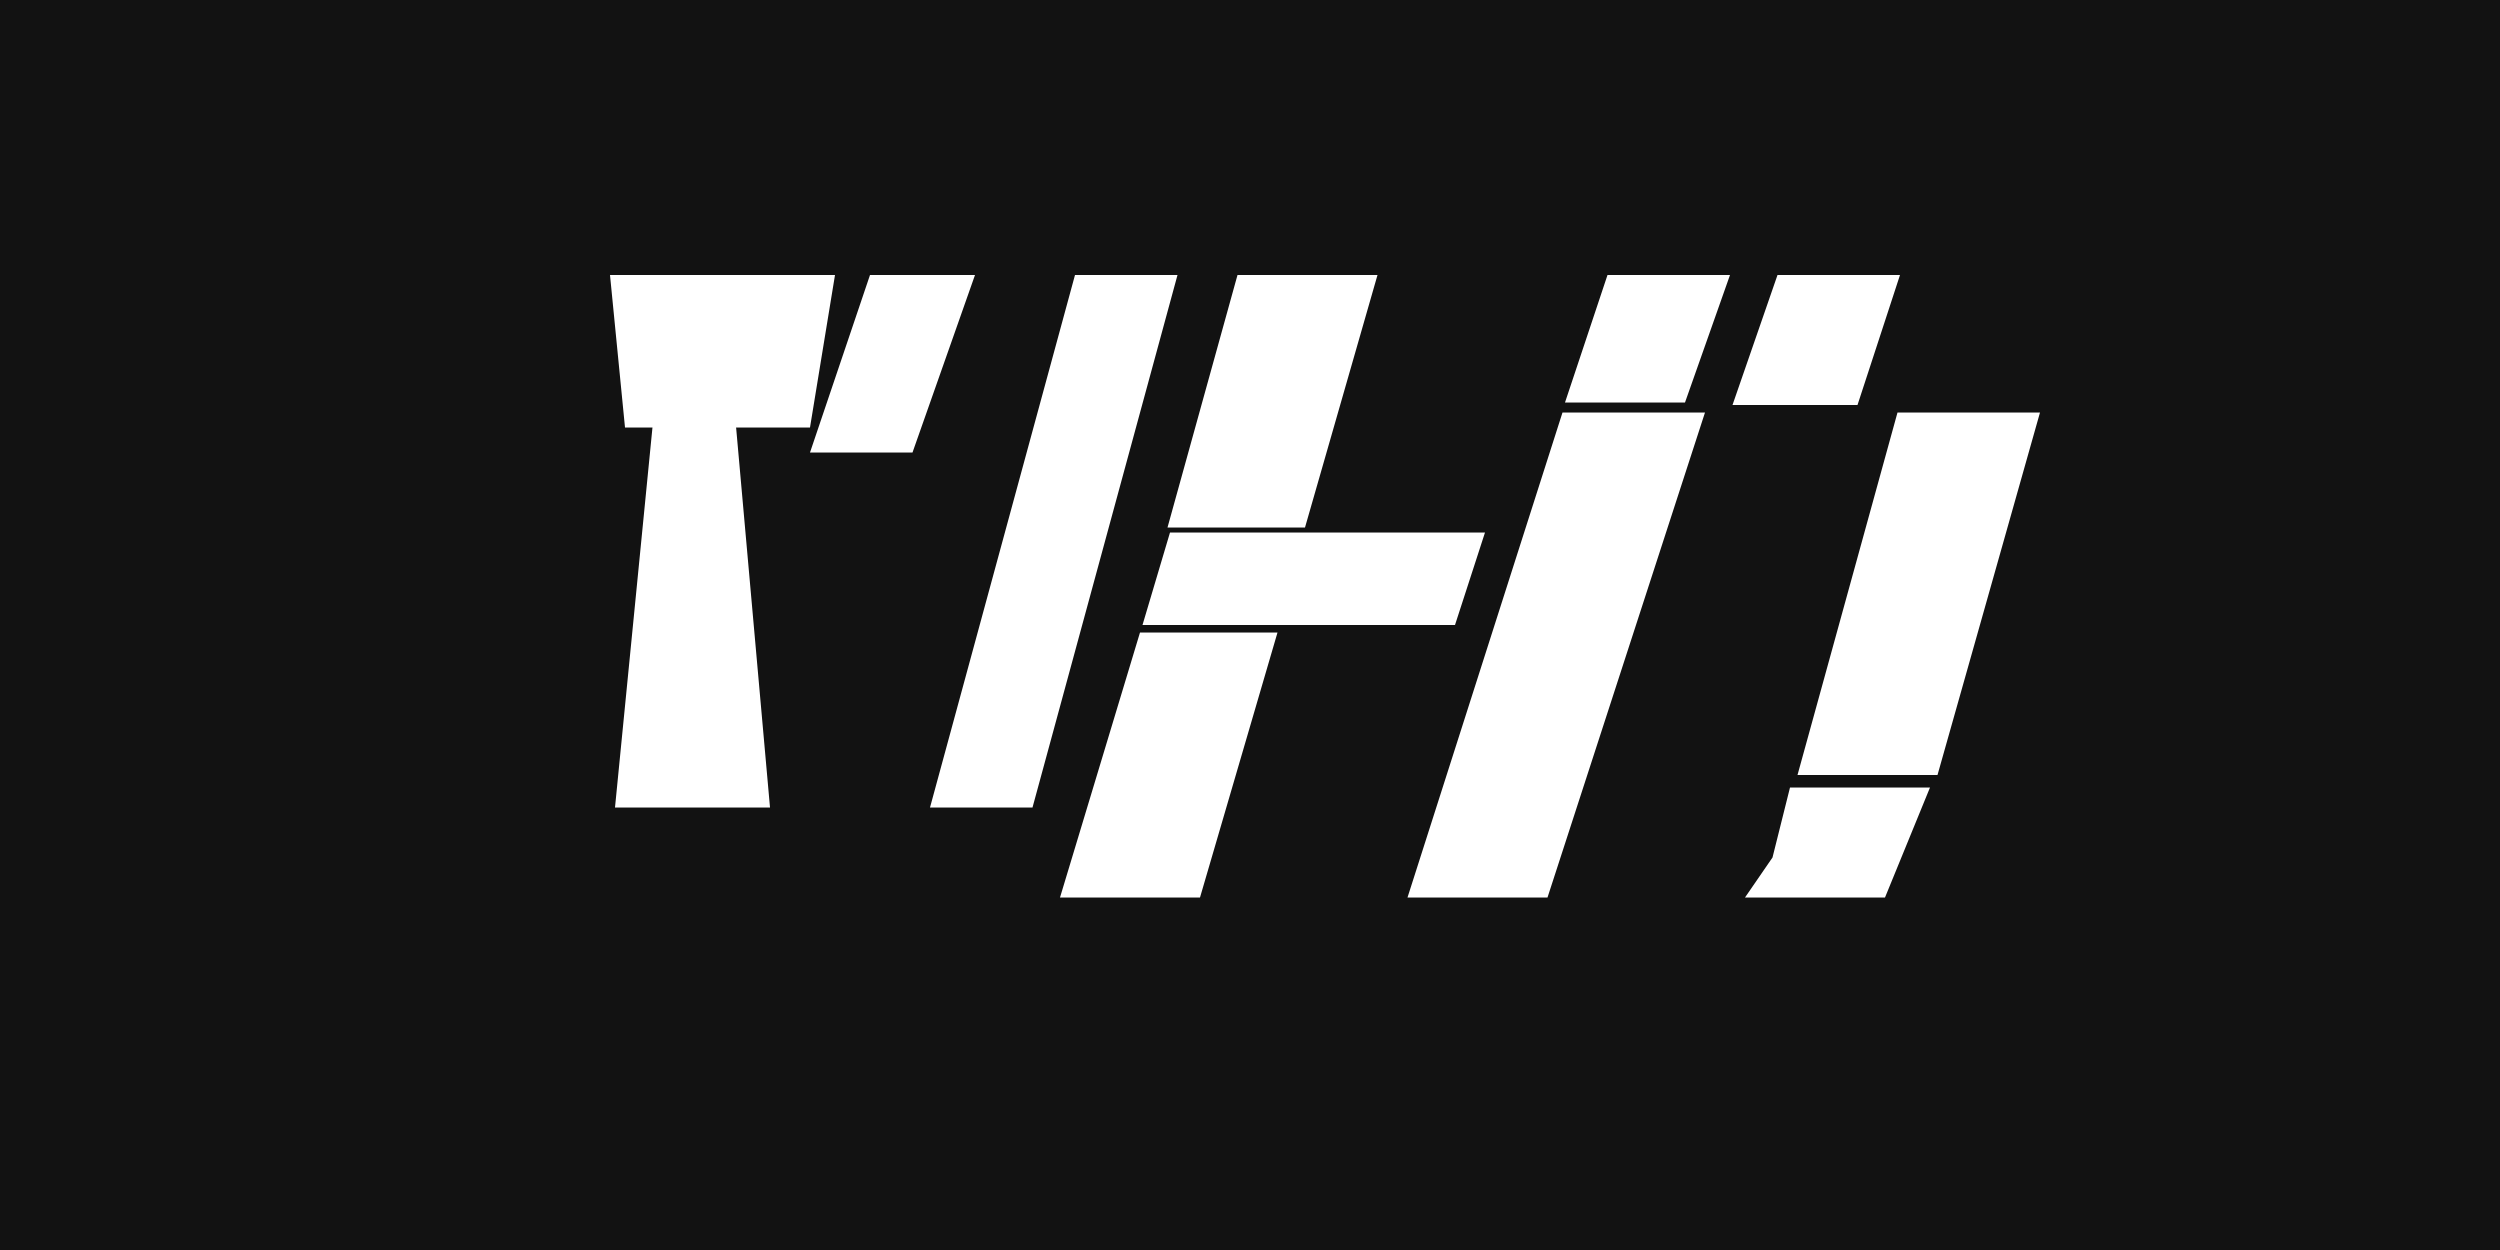
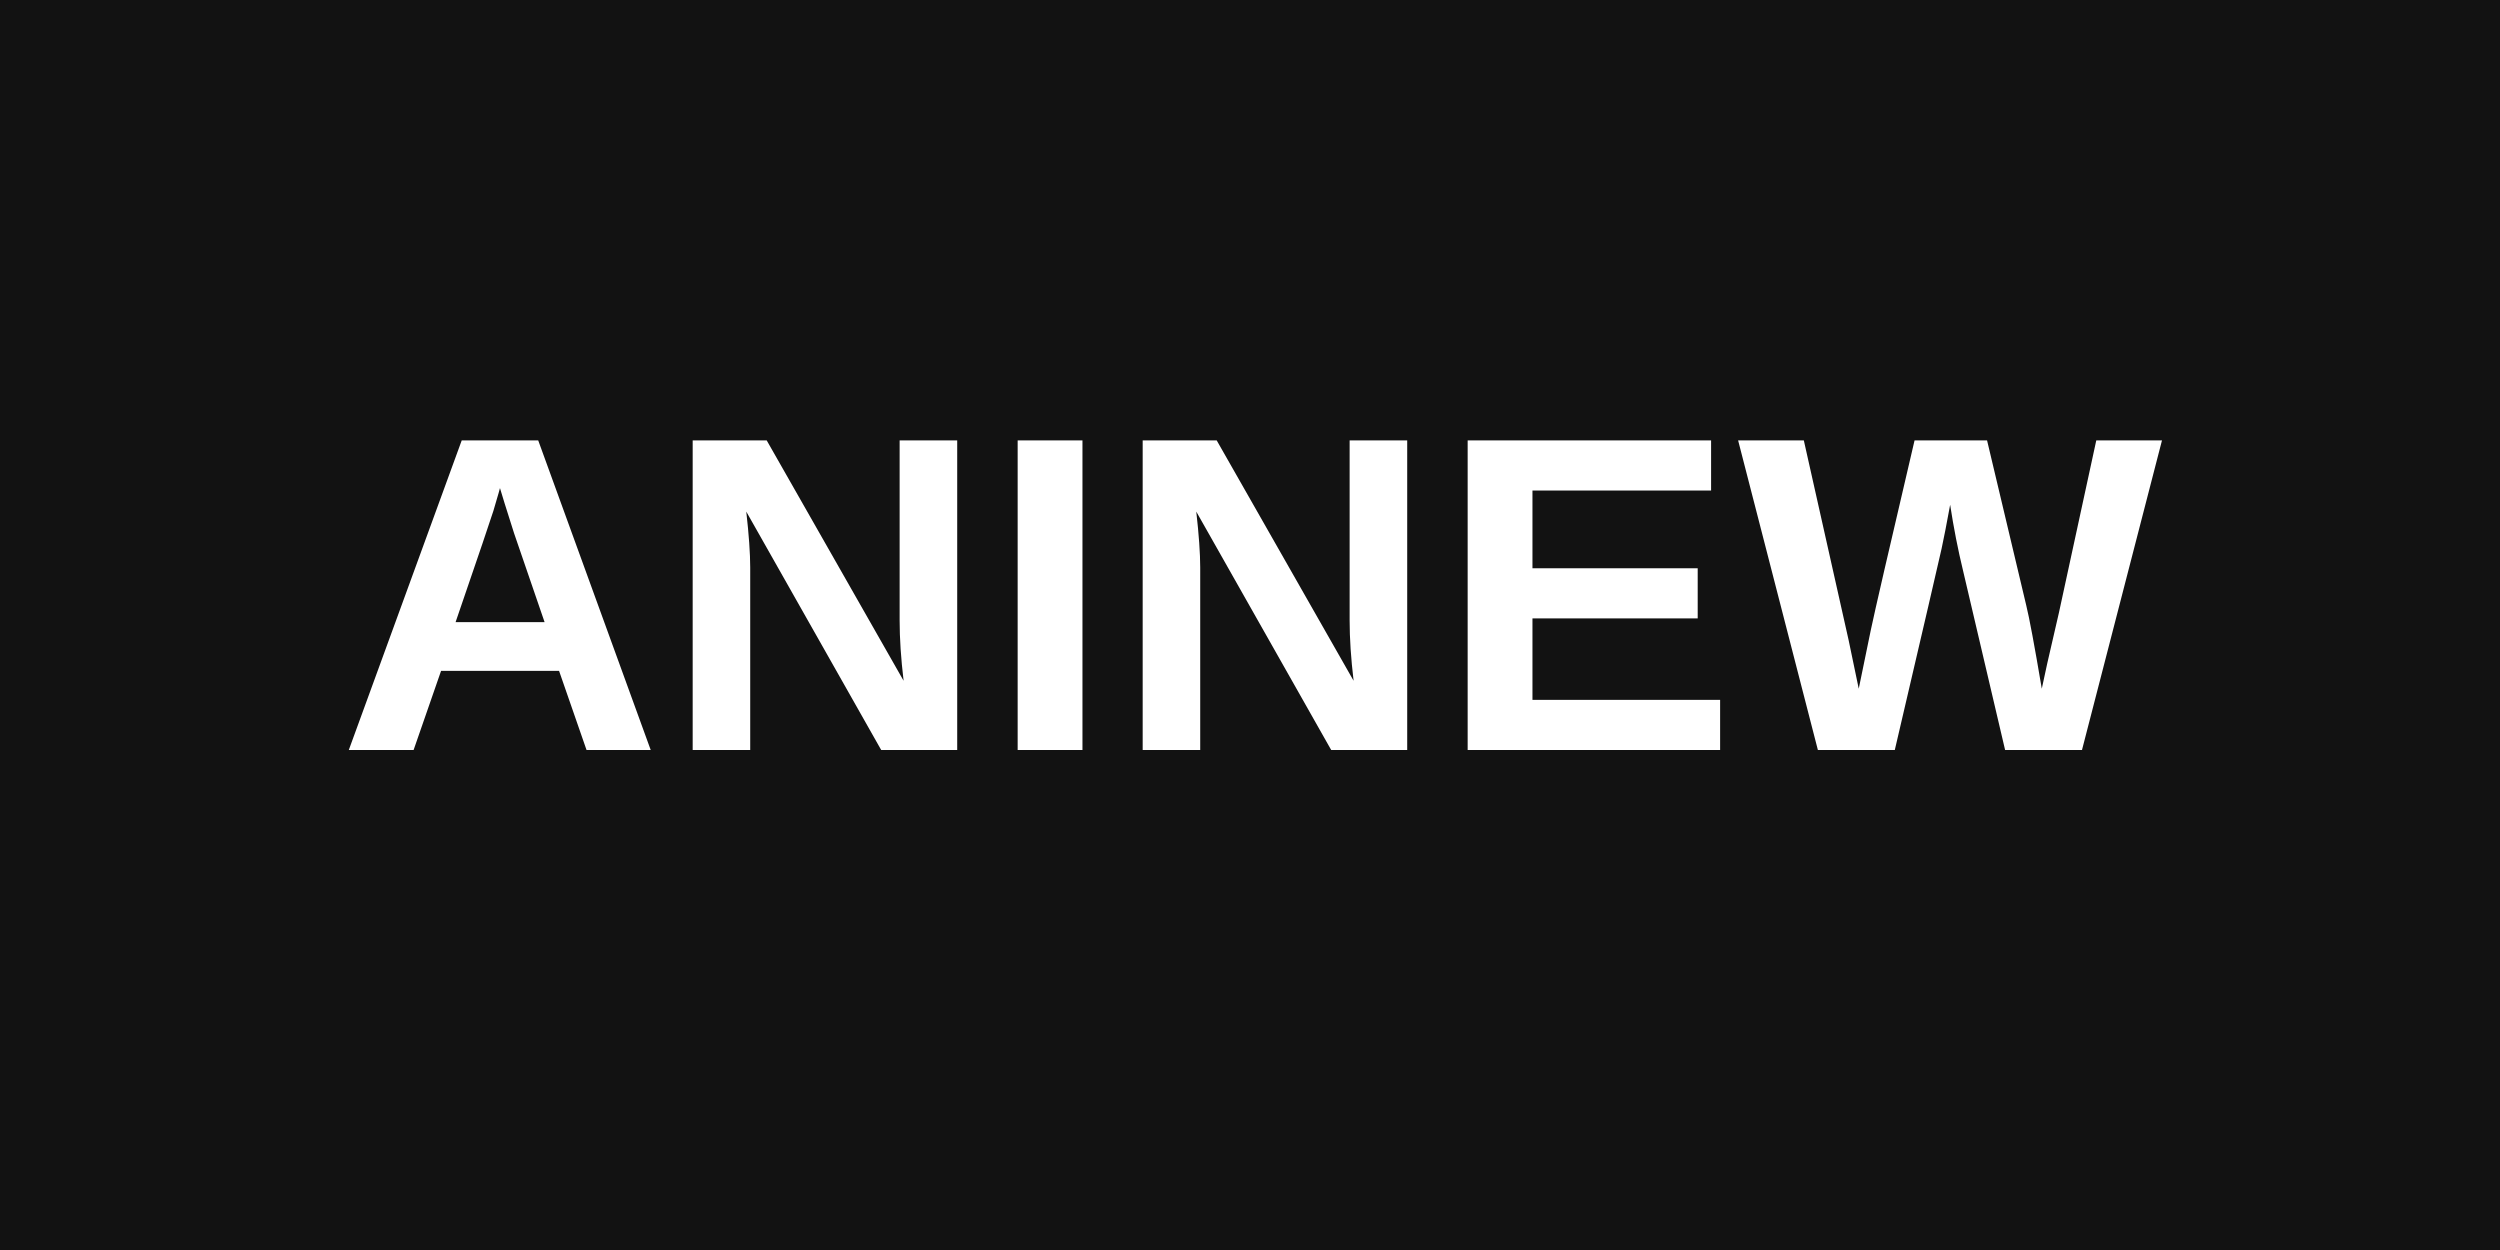
<svg xmlns="http://www.w3.org/2000/svg" viewBox="0 0 1000 500">
  <rect width="1000" height="500" fill="#121212" />
-   <path d="M267 110L246 323L308 323L289 110L267 110Z" fill="white" />
-   <path d="M334 110L244 110L250 171L324 171L334 110Z" fill="white" />
-   <path d="M430 110L372 323L413 323L471 110L430 110Z" fill="white" />
-   <path d="M348 110L324 181L365 181L390 110L348 110Z" fill="white" />
-   <path d="M495 110L467 211L522 211L551 110L495 110Z" fill="white" />
-   <path d="M468 213L457 250L582 250L594 213L468 213Z" fill="white" />
-   <path d="M456 253L424 359L480 359L511 253L456 253Z" fill="white" />
-   <path d="M643 110L626 161L674 161L692 110L643 110Z" fill="white" />
-   <path d="M625 165L563 359L619 359L682 165L625 165Z" fill="white" />
-   <path d="M711 110L693 162L743 162L760 110L711 110Z" fill="white" />
-   <path d="M759 165L719 310L775 310L816 165L759 165Z" fill="white" />
-   <path d="M716 315L709 343L698 359L754 359L772 315L716 315Z" fill="white" />
+   <text x="500" y="300" font-family="Arial, sans-serif" font-size="180" font-weight="bold" text-anchor="middle" fill="white">ANINEW</text>
</svg>
